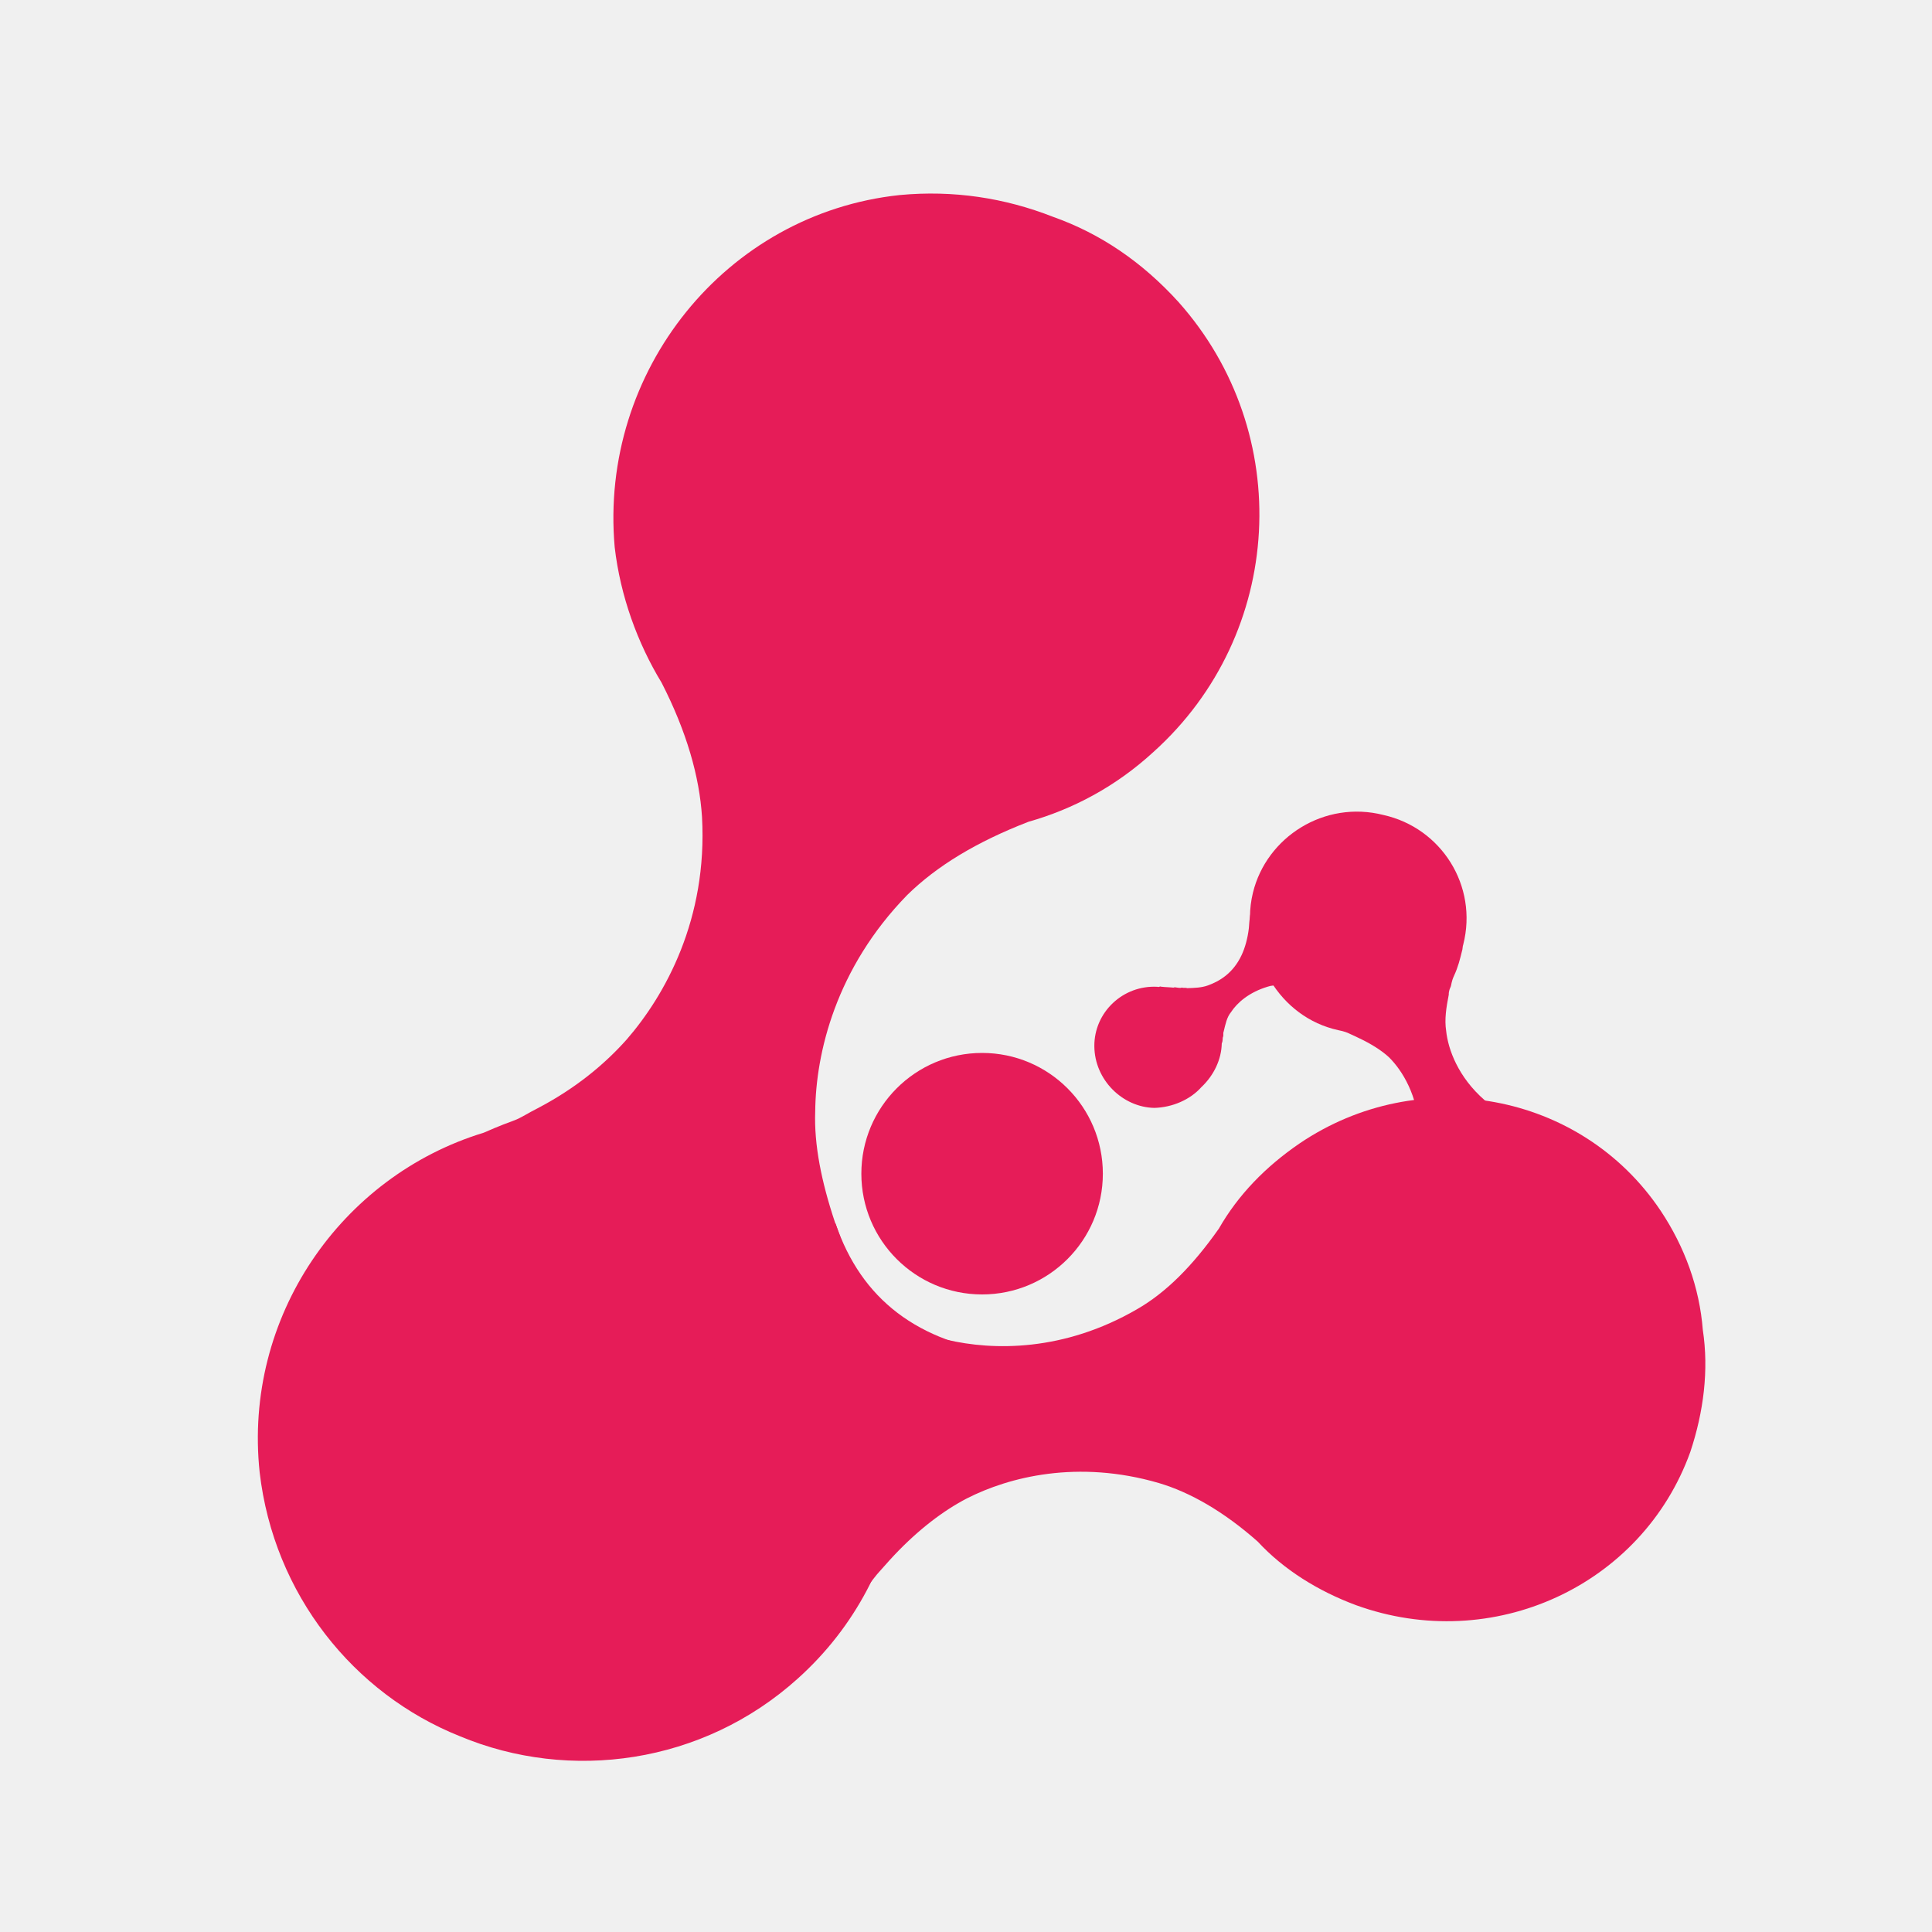
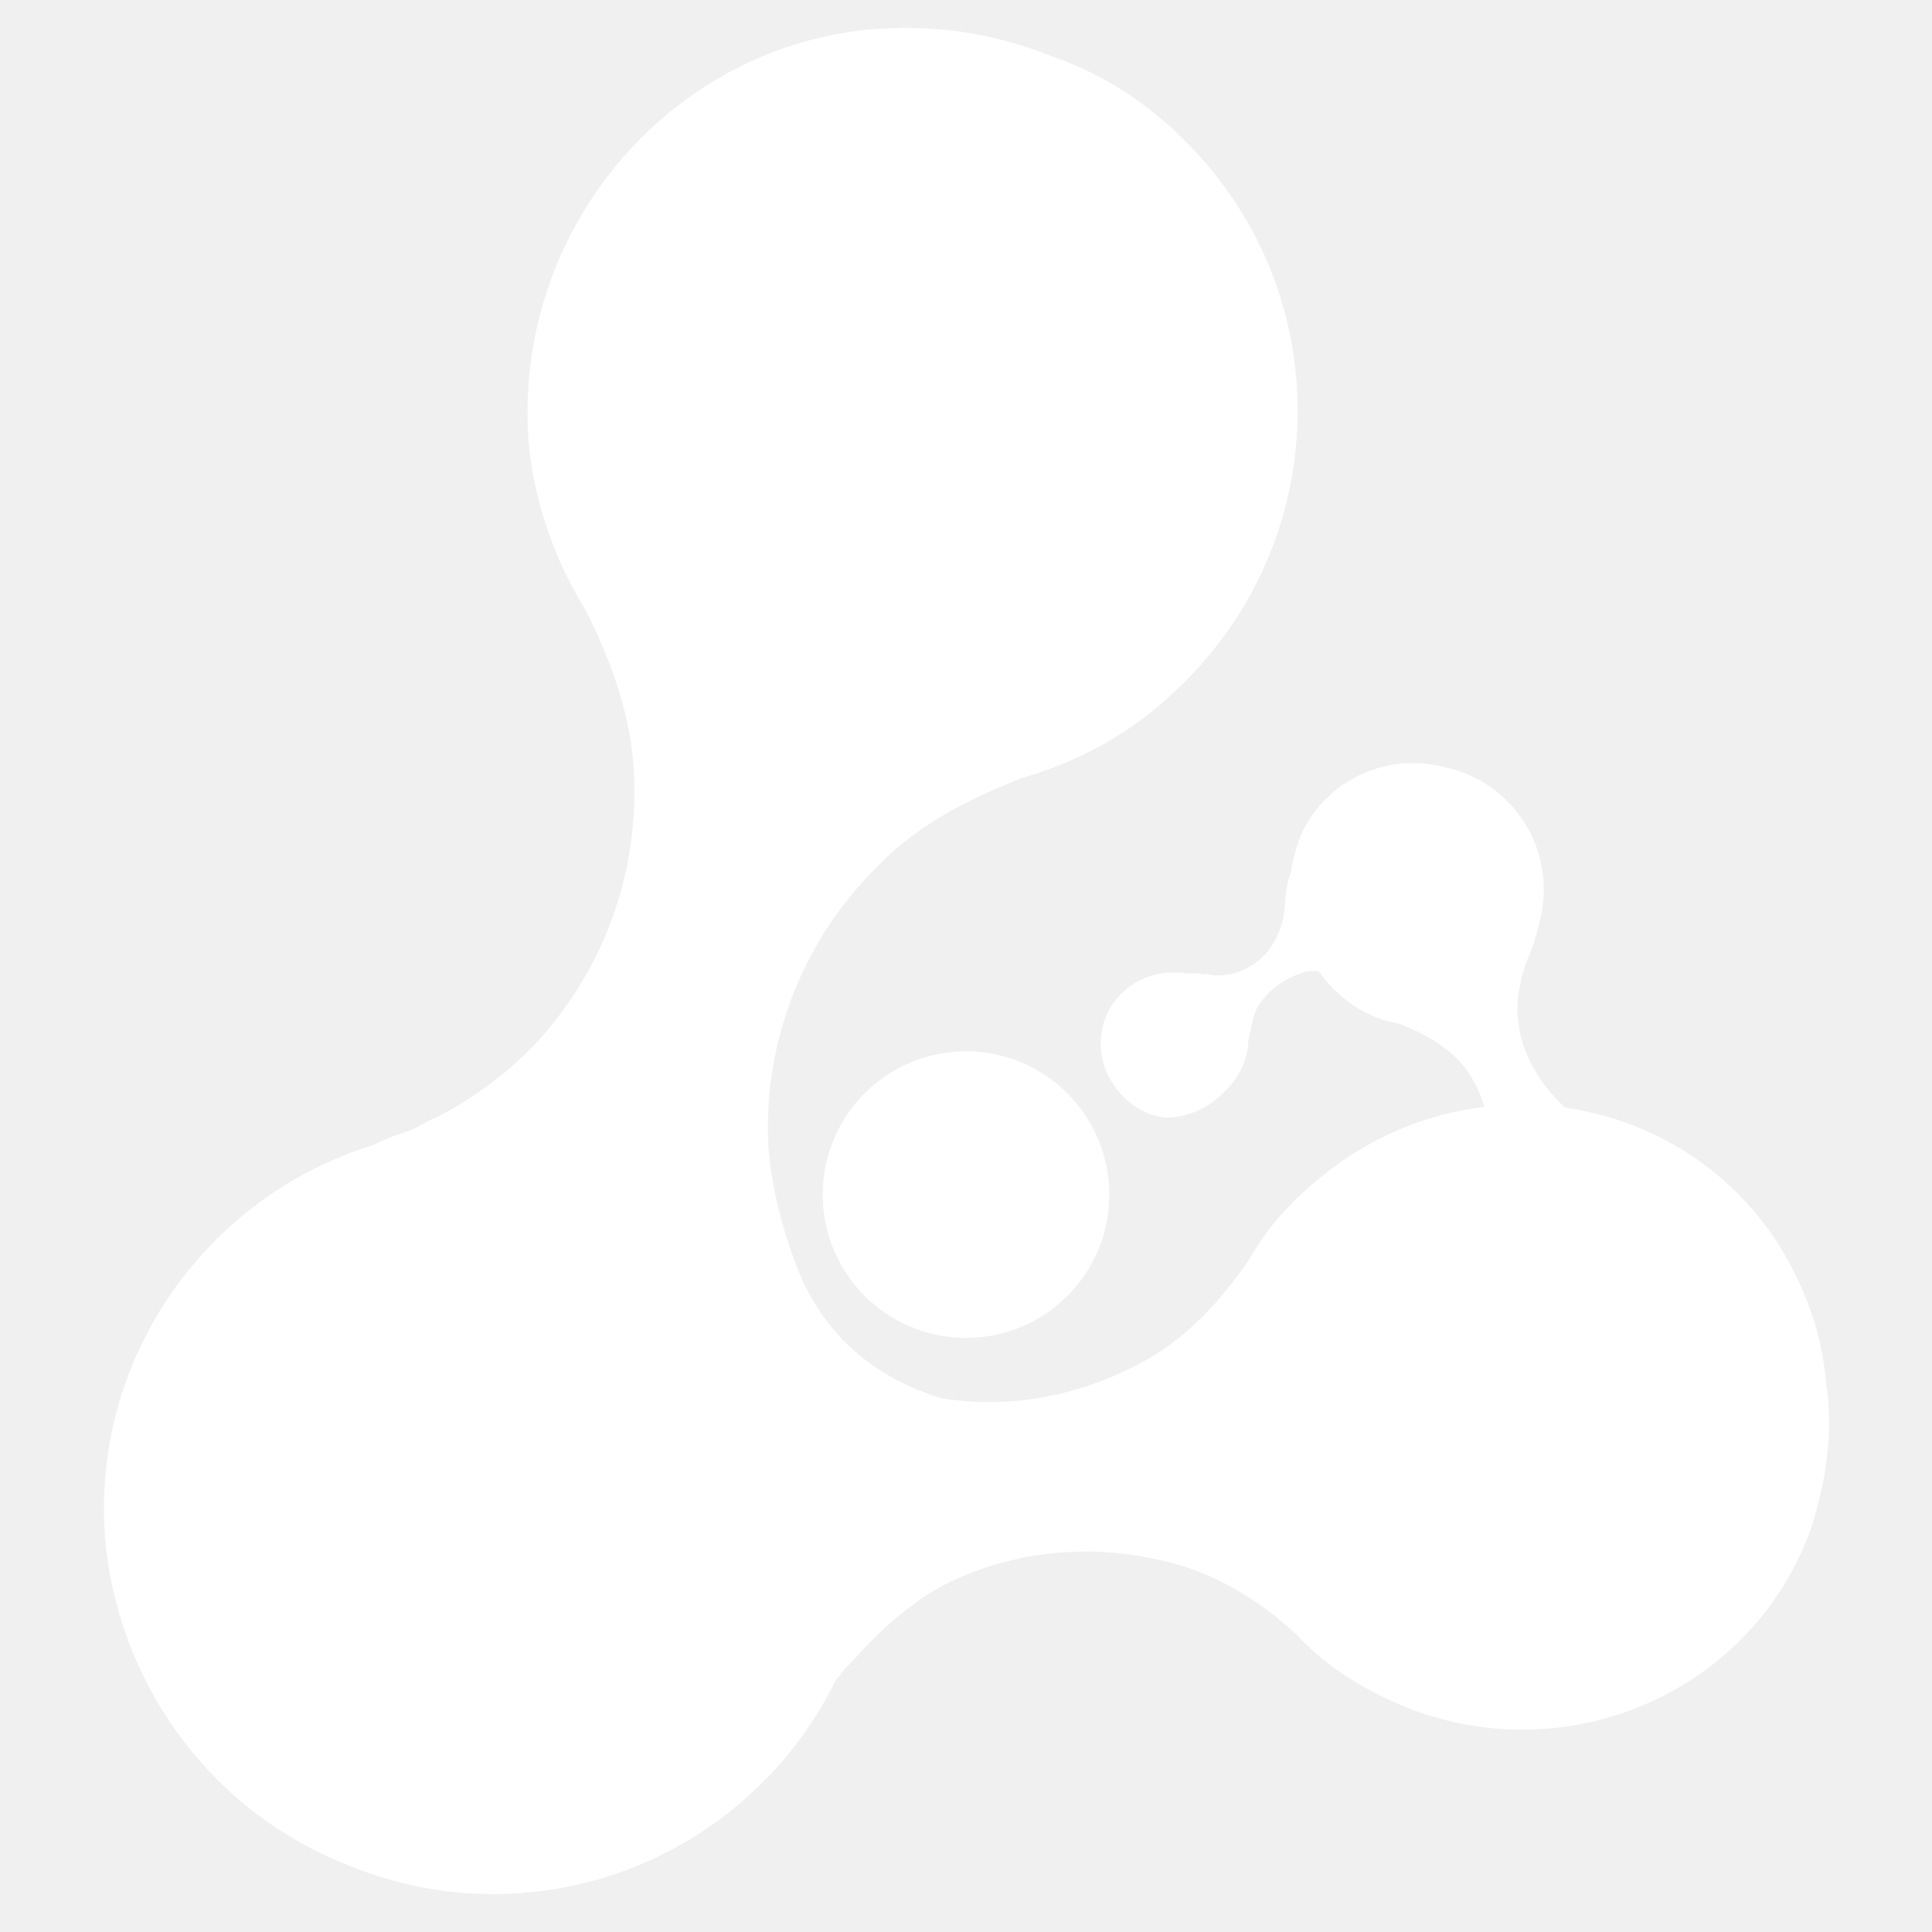
<svg xmlns="http://www.w3.org/2000/svg" version="1.1" id="图层_1" x="0px" y="0px" viewBox="0 0 120 120" style="enable-background:new 0 0 120 120;" xml:space="preserve">
  <style type="text/css">
- 	.st0{fill:#E61C58;}
+ 	.st0{fill:#FFFFFF;}
</style>
  <g id="画板">
    <g id="编组-8备份" transform="translate(-44, -22)">
      <g id="编组-7">
        <g id="编组-6备份">
          <g id="编组">
            <g id="分组-2-copy-3" transform="translate(82.72486, 82.49824) rotate(25) translate(-82.72486, -82.49824) translate(20.22486, 20.99824)">
-               <path id="合并形状" class="st0" d="M101.1,32.6c3.6-0.8,7.2,1.5,7.9,5.2c0,0.1,0.1,0.3,0.1,0.4c0.1,0.5,0.2,1,0.2,1.6        c0,0.4,0.1,0.6,0.1,0.7c0,0.1,0,0.3,0.1,0.5c0.2,0.8,0.4,1.5,0.8,2.1c0.6,1,1.9,2.3,4,2.9c0.8,0.2,1.8,0.3,3,0.1        c0.9-0.2,2-0.2,3,0c3.6,0.8,6,4.2,5.2,7.6c-0.2,1.1-0.7,2-1.4,2.8l-9.5-7.4l9.2,7.7c-0.6,0.7-1.3,1.4-2.2,1.8l-0.3,0.1        c-3.3,1.5-7.1-0.1-8.6-3.5c-0.4-1-0.6-1.9-0.6-2.9c-0.1-1.2-0.3-2.1-0.7-2.9c-1-1.9-2.5-2.9-3.6-3.3c-0.6-0.2-1.4-0.3-2.3-0.3        c-0.2,0-0.4,0-0.6,0c-0.1,0-0.3,0-0.7,0.1c-1.8,0.4-3.6,0-5.1-1c-1.6-0.9-2.9-2.5-3.3-4.5C95.1,36.9,97.4,33.3,101.1,32.6z" />
-               <path id="合并形状-copy" class="st0" d="M90.9,53.2c-0.9-1.9,0-4.2,2-5c0.1,0,0.1-0.1,0.2-0.1c0.3-0.1,0.5-0.2,0.8-0.3        h-0.1c0.3-0.1,0.4-0.1,0.5-0.2c0.1,0,0.2-0.1,0.3-0.1c0.4-0.2,0.8-0.4,1.1-0.7c0.5-0.5,1.1-1.3,1.1-2.6c0-0.5-0.1-1.1-0.3-1.7        c-0.2-0.5-0.4-1.1-0.4-1.7c0-2.1,1.6-3.8,3.6-3.8c0.6,0,1.2,0.2,1.7,0.5l-2.9,6l3.2-6c0.5,0.2,0.9,0.5,1.2,1l0.1,0.2        c1.2,1.6,0.8,4-0.9,5.2c-0.5,0.3-1,0.6-1.5,0.7c-0.6,0.2-1.2,0.4-1.5,0.7c-0.9,0.8-1.3,1.7-1.4,2.4c-0.1,0.4,0,0.8,0.1,1.3        c0,0.1,0.1,0.2,0.1,0.3s0.1,0.2,0.1,0.4v0.1v-0.1c0.4,0.9,0.4,2,0,3c-0.3,1-1.1,1.9-2.1,2.4C94.1,55.9,91.8,55.1,90.9,53.2z" />
-               <path id="合并形状-copy-2" class="st0" d="M127.1,47.6c2.3,1.4,4.2,3.3,5.5,5.6l0,0c1.4,2.1,2.2,4.6,2.5,7.2        c0.8,8.8-5.8,16.6-14.8,17.4c-2.5,0.2-5-0.1-7.2-1c-2.7-0.8-5.1-1-7.1-0.7c-5.2,0.8-8.6,3.6-10.4,5.9c-1,1.3-1.9,3-2.6,5.1        c-0.2,0.6-0.3,1-0.4,1.3s-0.2,0.8-0.4,1.7c-0.8,7.5-6.9,13.7-14.8,14.4c-6.1,0.5-11.7-2.3-14.9-7h-0.1        c-3.3-5-3.7-11.8-0.3-17.4c4.1-6.8,12.3-9.6,19.4-7c0.8,0.2,1.4,0.4,1.7,0.4c0.3,0.1,0.8,0.1,1.4,0.2c2.1,0.3,4,0.3,5.7-0.1        c2.9-0.6,6.9-2.4,9.9-6.7c1.2-1.7,2-3.9,2.5-6.7c0.2-2.4,1-4.7,2.3-6.9C109.6,45.6,119.5,43,127.1,47.6z" />
-               <path id="合并形状_1_" class="st0" d="M57.6,10.4c2.9-1.7,6-2.6,9.2-2.8l0,0c3.1-0.3,6.2,0.2,9.3,1.5        c10,4.3,14.7,15.9,10.4,26c-1.2,2.9-3,5.3-5.2,7.2c-2.4,2.5-4,4.9-4.9,7.3c-2.1,6-1,11.3,0.5,14.6c0.8,1.9,2.2,3.8,4,5.7        c0.5,0.5,0.9,0.9,1.2,1.2c0.2,0.2,0.8,0.7,1.6,1.3c7.7,5.2,10.9,15.3,7.1,24.2c-3.1,7.3-10.1,11.8-17.5,12.1l0,0l0,0        c-7.1,0.4-14.2-3.1-18.2-9.6c-5-8.3-3.2-18.8,3.7-25c0.7-0.8,1.2-1.3,1.4-1.5c0.3-0.3,0.6-0.8,1-1.3c1.6-2.1,2.6-4.2,3.2-6.2        c1-3.5,1.4-8.9-1.6-14.5c-1.2-2.2-3.1-4.4-5.8-6.5c-2.4-1.6-4.6-3.8-6.2-6.4C45.3,28.2,48.3,16,57.6,10.4z" />
+               <path id="合并形状" class="st0" d="M103.3,28.3c4.3-1,8.6,1.8,9.4,6.2c0,0.1,0.1,0.4,0.1,0.5c0.1,0.6,0.2,1.2,0.2,1.9        c0,0.5,0.1,0.7,0.1,0.8c0,0.1,0,0.4,0.1,0.6c0.2,1,0.5,1.8,1,2.5c0.7,1.2,2.3,2.7,4.8,3.5c1,0.2,2.1,0.4,3.6,0.1        c1.1-0.2,2.4-0.2,3.6,0c4.3,1,7.1,5,6.2,9.1c-0.2,1.3-0.8,2.4-1.7,3.3L119.4,48l11,9.2c-0.7,0.8-1.5,1.7-2.6,2.1l-0.4,0.1        c-3.9,1.8-8.5-0.1-10.2-4.2c-0.5-1.2-0.7-2.3-0.7-3.5c-0.1-1.4-0.4-2.5-0.8-3.5c-1.2-2.3-3-3.5-4.3-3.9        c-0.7-0.2-1.7-0.4-2.7-0.4c-0.2,0-0.5,0-0.7,0c-0.1,0-0.4,0-0.8,0.1c-2.1,0.5-4.3,0-6.1-1.2c-1.9-1.1-3.5-3-3.9-5.4        C96.2,33.4,98.9,29.1,103.3,28.3z" />
+               <path id="合并形状-copy" class="st0" d="M91.2,52.9c-1.1-2.3,0-5,2.4-6c0.1,0,0.1-0.1,0.2-0.1c0.4-0.1,0.6-0.2,1-0.4h-0.1        c0.4-0.1,0.5-0.1,0.6-0.2c0.1,0,0.2-0.1,0.4-0.1c0.5-0.2,1-0.5,1.3-0.8c0.6-0.6,1.3-1.5,1.3-3.1c0-0.6-0.1-1.3-0.4-2        c-0.2-0.6-0.5-1.3-0.5-2c0-2.5,1.9-4.5,4.3-4.5c0.7,0,1.4,0.2,2,0.6l-3.5,7.1l3.8-7.1c0.6,0.2,1.1,0.6,1.4,1.2l0.1,0.2        c1.4,1.9,1,4.8-1.1,6.2c-0.6,0.4-1.2,0.7-1.8,0.8c-0.7,0.2-1.4,0.5-1.8,0.8c-1.1,1-1.5,2-1.7,2.9c-0.1,0.5,0,1,0.1,1.5        c0,0.1,0.1,0.2,0.1,0.4s0.1,0.2,0.1,0.5v0.1v-0.1c0.5,1.1,0.5,2.4,0,3.6c-0.4,1.2-1.3,2.3-2.5,2.9        C95,56.1,92.2,55.1,91.2,52.9z" />
+               <path id="合并形状-copy-2" class="st0" d="M134.3,46.2c2.7,1.7,5,3.9,6.6,6.7l0,0c1.7,2.5,2.6,5.5,3,8.6        c1,10.5-6.9,19.8-17.6,20.7c-3,0.2-6-0.1-8.6-1.2c-3.2-1-6.1-1.2-8.5-0.8c-6.2,1-10.2,4.3-12.4,7c-1.2,1.5-2.3,3.6-3.1,6.1        c-0.2,0.7-0.4,1.2-0.5,1.5c-0.1,0.4-0.2,1-0.5,2c-1,8.9-8.2,16.3-17.6,17.2c-7.3,0.6-13.9-2.7-17.8-8.3h-0.1        c-3.9-6-4.4-14.1-0.4-20.7c4.9-8.1,14.7-11.4,23.1-8.3c1,0.2,1.7,0.5,2,0.5c0.4,0.1,1,0.1,1.7,0.2c2.5,0.4,4.8,0.4,6.8-0.1        c3.5-0.7,8.2-2.9,11.8-8c1.4-2,2.4-4.6,3-8c0.2-2.9,1.2-5.6,2.7-8.2C113.4,43.8,125.2,40.7,134.3,46.2z" />
+               <path id="合并形状_1_" class="st0" d="M51.5,1.9c3.5-2,7.1-3.1,11-3.3l0,0c3.7-0.4,7.4,0.2,11.1,1.8        c11.9,5.1,17.5,18.9,12.4,31c-1.4,3.5-3.6,6.3-6.2,8.6c-2.9,3-4.8,5.8-5.8,8.7C71.4,55.7,72.7,62,74.5,66        c1,2.3,2.6,4.5,4.8,6.8c0.6,0.6,1.1,1.1,1.4,1.4c0.2,0.2,1,0.8,1.9,1.5c9.2,6.2,13,18.2,8.5,28.8c-3.7,8.7-12,14.1-20.9,14.4        l0,0l0,0c-8.5,0.5-16.9-3.7-21.7-11.4c-6-9.9-3.8-22.4,4.4-29.8c0.8-1,1.4-1.5,1.7-1.8c0.4-0.4,0.7-1,1.2-1.5        c1.9-2.5,3.1-5,3.8-7.4c1.2-4.2,1.7-10.6-1.9-17.3c-1.4-2.6-3.7-5.2-6.9-7.7c-2.9-1.9-5.5-4.5-7.4-7.6        C36.8,23.1,40.4,8.5,51.5,1.9z" />
            </g>
          </g>
-           <ellipse id="椭圆形" class="st0" cx="105" cy="94.9" rx="7.5" ry="7.5" />
+           <ellipse id="椭圆形" class="st0" cx="104" cy="96.2" rx="8.9" ry="8.9" />
        </g>
-         <path id="路径-3" class="st0" d="M95.9,98c1.6,4.7,5.1,7.4,10.7,8.1c0.5,0.1,1.5,1.2,1.9,1.3c2.1,0.4-2.7,1.9-14.6,4.6l-5.9-6     l1.9-7.4L95.9,98z" />
+         <path id="路径-3" class="st0" d="M93.2,99.9c1.9,5.6,6.1,8.8,12.8,9.7c0.6,0.1,1.8,1.4,2.3,1.5c2.5,0.5-3.2,2.3-17.4,5.5     l-7-7.1l2.3-8.8L93.2,99.9z" />
      </g>
    </g>
  </g>
</svg>
